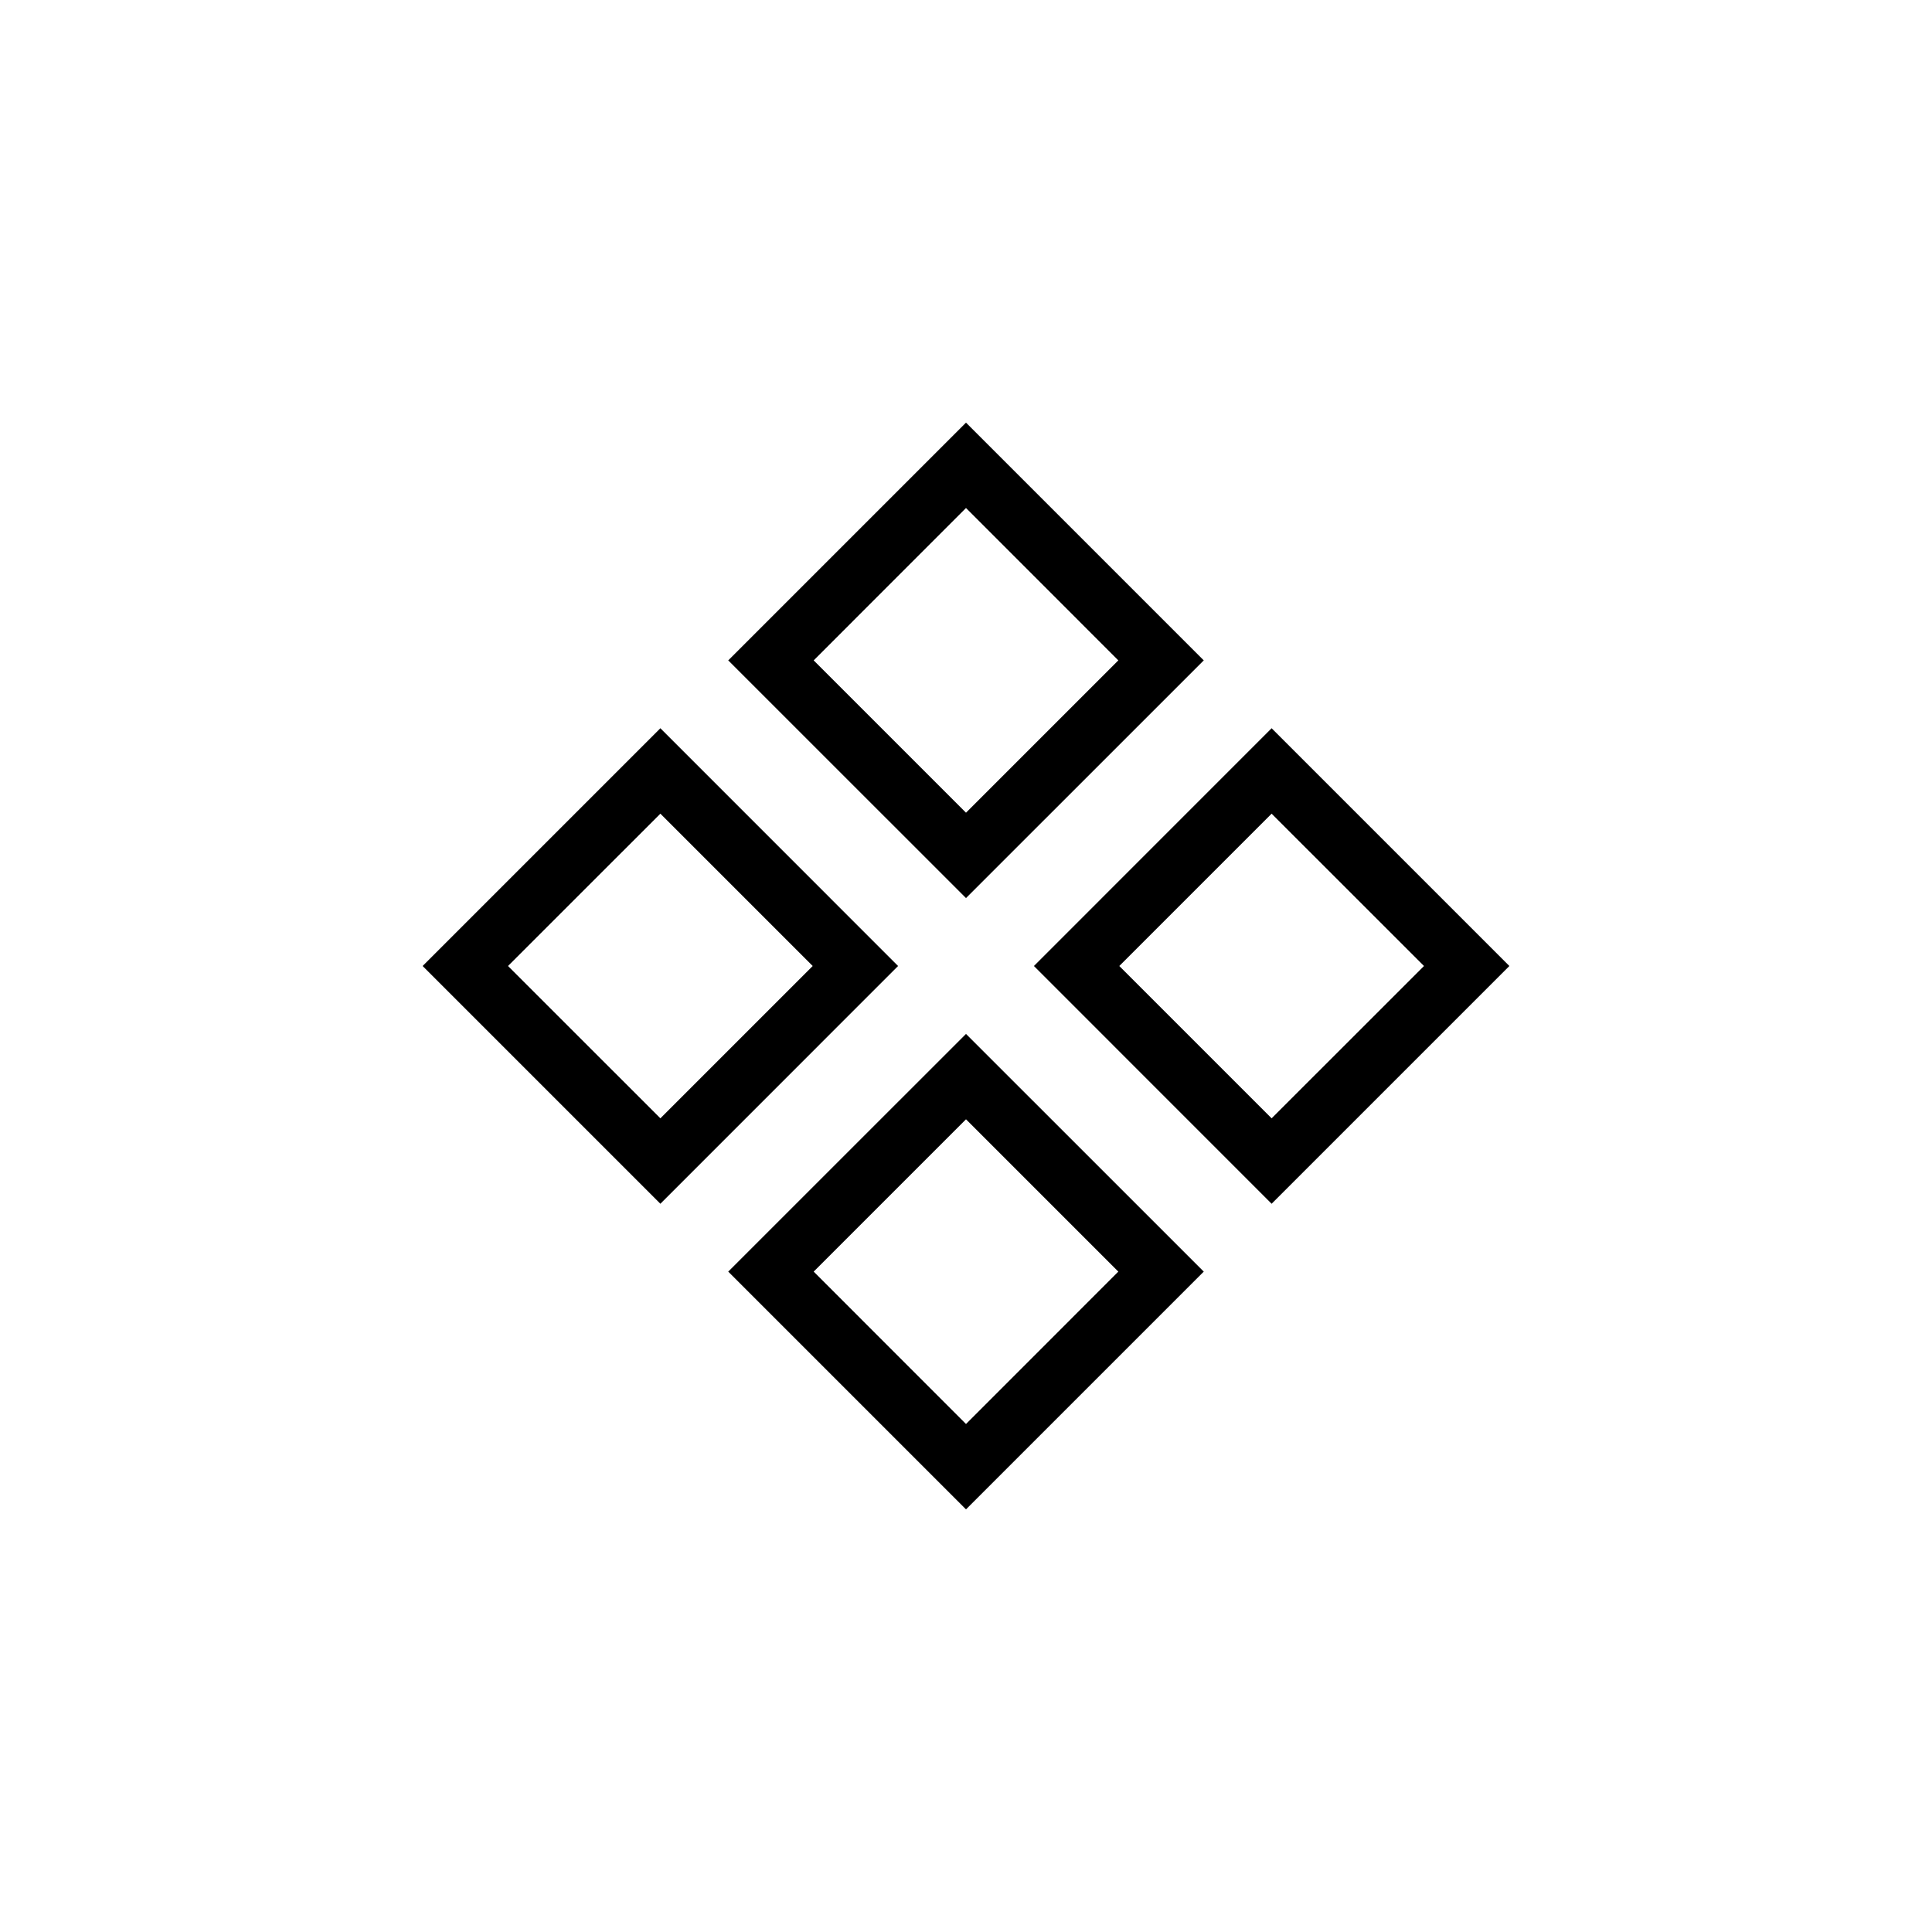
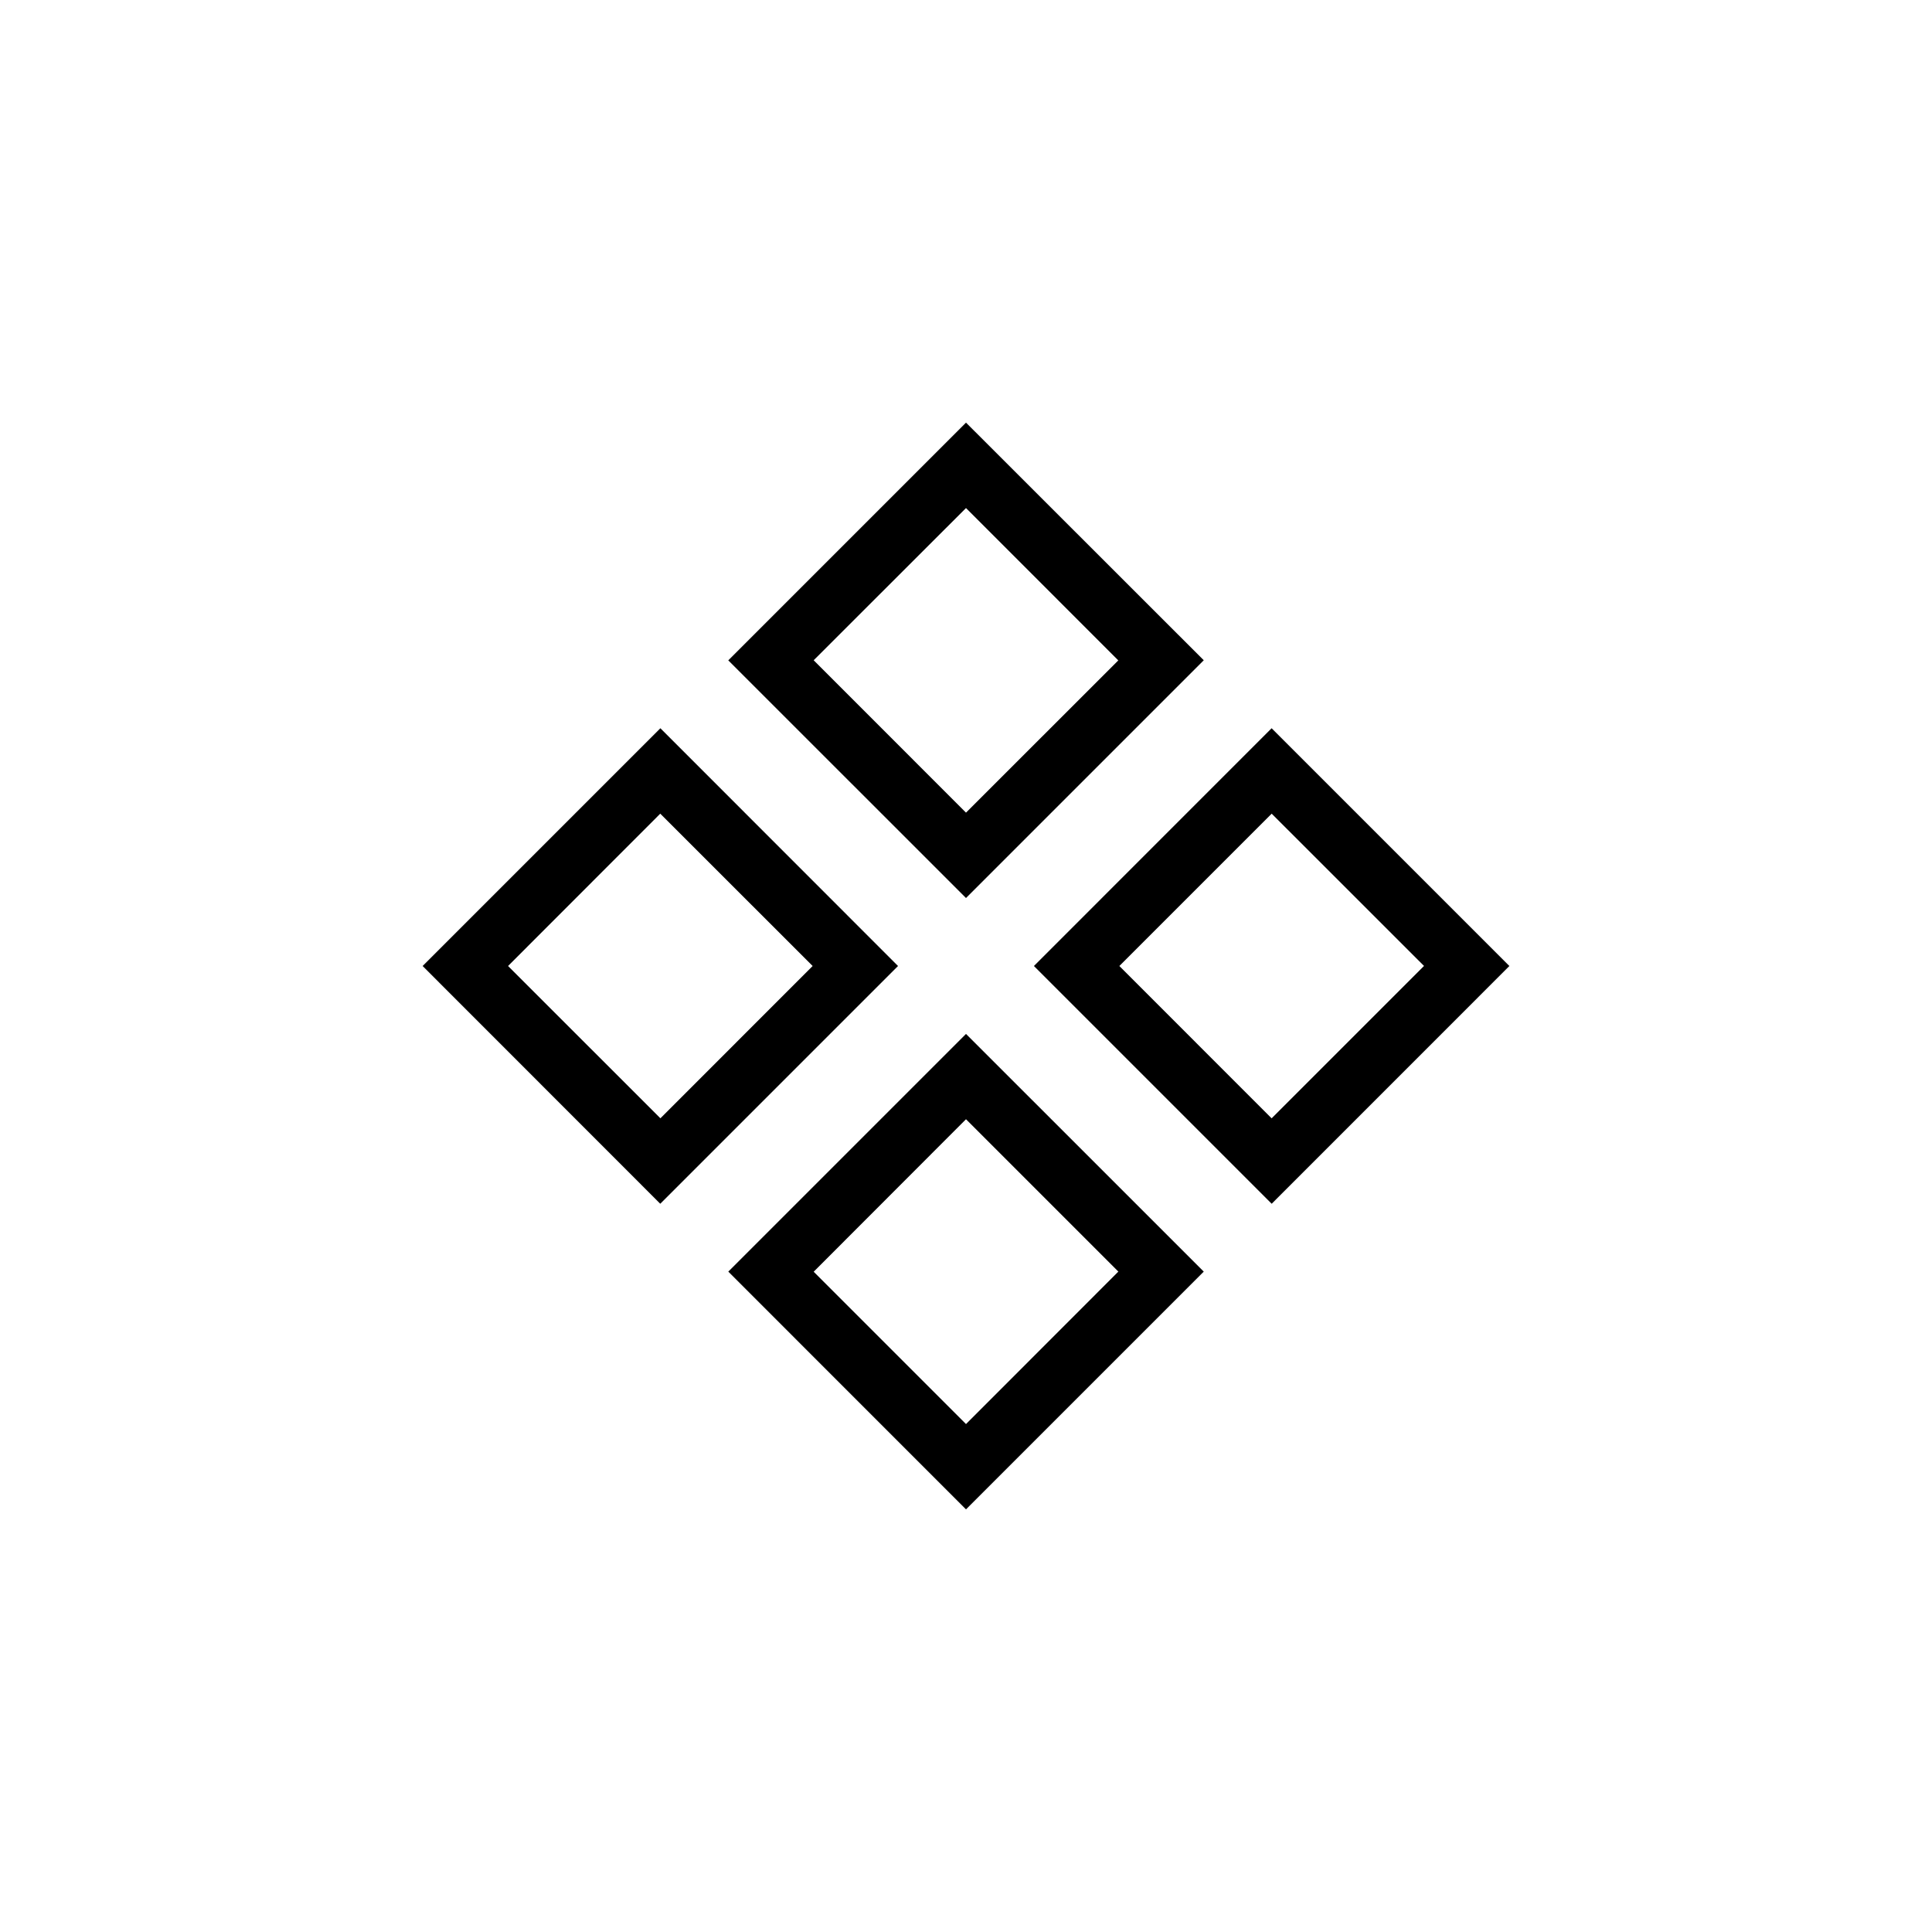
- <svg xmlns="http://www.w3.org/2000/svg" width="32" height="32" viewBox="0 0 32 32" fill="none">
-   <path fill-rule="evenodd" clip-rule="evenodd" d="M12.062 10.938L16 14.875L19.938 10.938L16 7L12.062 10.938ZM18.523 10.938L16 13.461L13.477 10.938L16 8.414L18.523 10.938ZM12.062 21.062L16 25L19.938 21.062L16 17.125L12.062 21.062ZM18.523 21.062L16 23.586L13.477 21.062L16 18.539L18.523 21.062ZM7 16L10.938 12.062L14.875 16L10.938 19.938L7 16ZM10.938 18.523L13.461 16L10.938 13.477L8.414 16L10.938 18.523ZM17.125 16L21.062 19.938L25 16L21.062 12.062L17.125 16ZM23.586 16L21.062 18.523L18.539 16L21.062 13.477L23.586 16Z" fill="black" />
+ <svg xmlns="http://www.w3.org/2000/svg" fill="none" viewBox="0 0 32 32">
+   <path fill="currentColor" fill-rule="evenodd" d="M12.063 10.938 16 14.874l3.938-3.938L16 7l-3.938 3.938Zm6.46 0L16 13.46l-2.523-2.524L16 8.415l2.523 2.524Zm-6.46 10.124L16 25l3.938-3.938L16 17.125l-3.938 3.938Zm6.46 0L16 23.587l-2.523-2.523L16 18.538l2.523 2.523ZM7 16l3.938-3.938L14.874 16l-3.938 3.938L7 16Zm3.938 2.523L13.46 16l-2.524-2.523L8.415 16l2.524 2.523ZM17.125 16l3.938 3.938L25 16l-3.938-3.938L17.125 16Zm6.46 0-2.523 2.523L18.54 16l2.523-2.523L23.587 16Z" clip-rule="evenodd" />
</svg>
